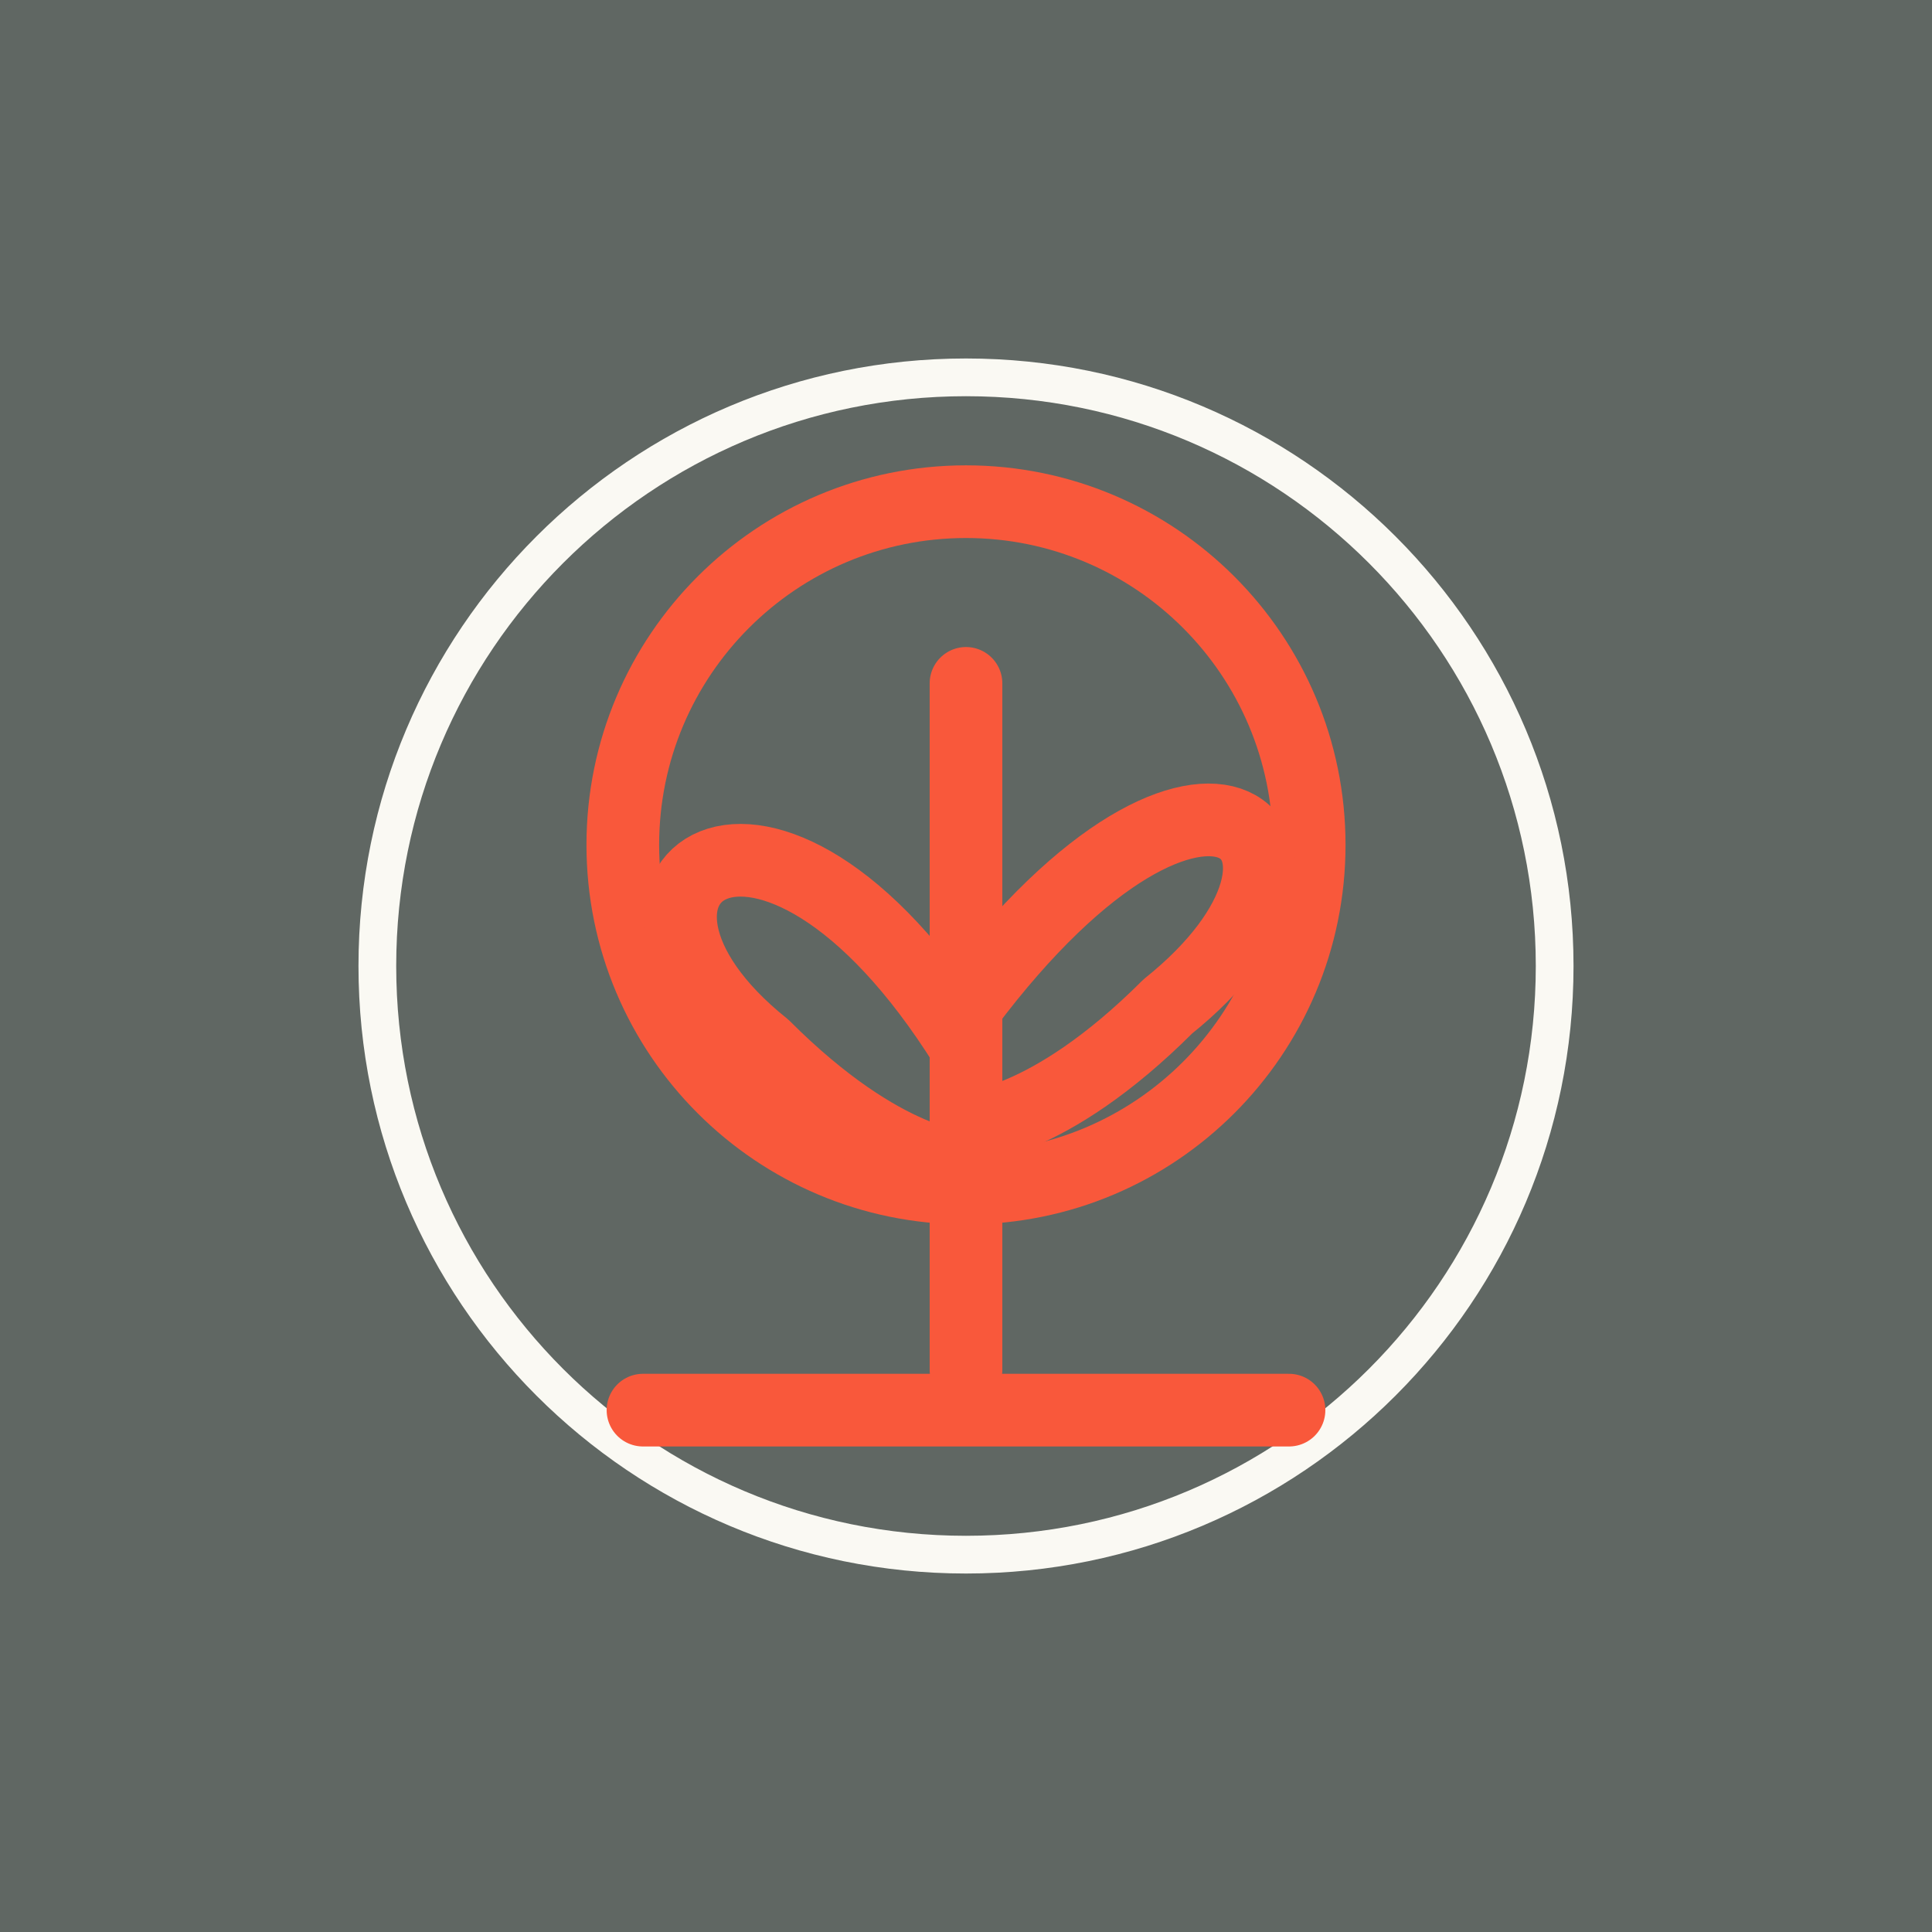
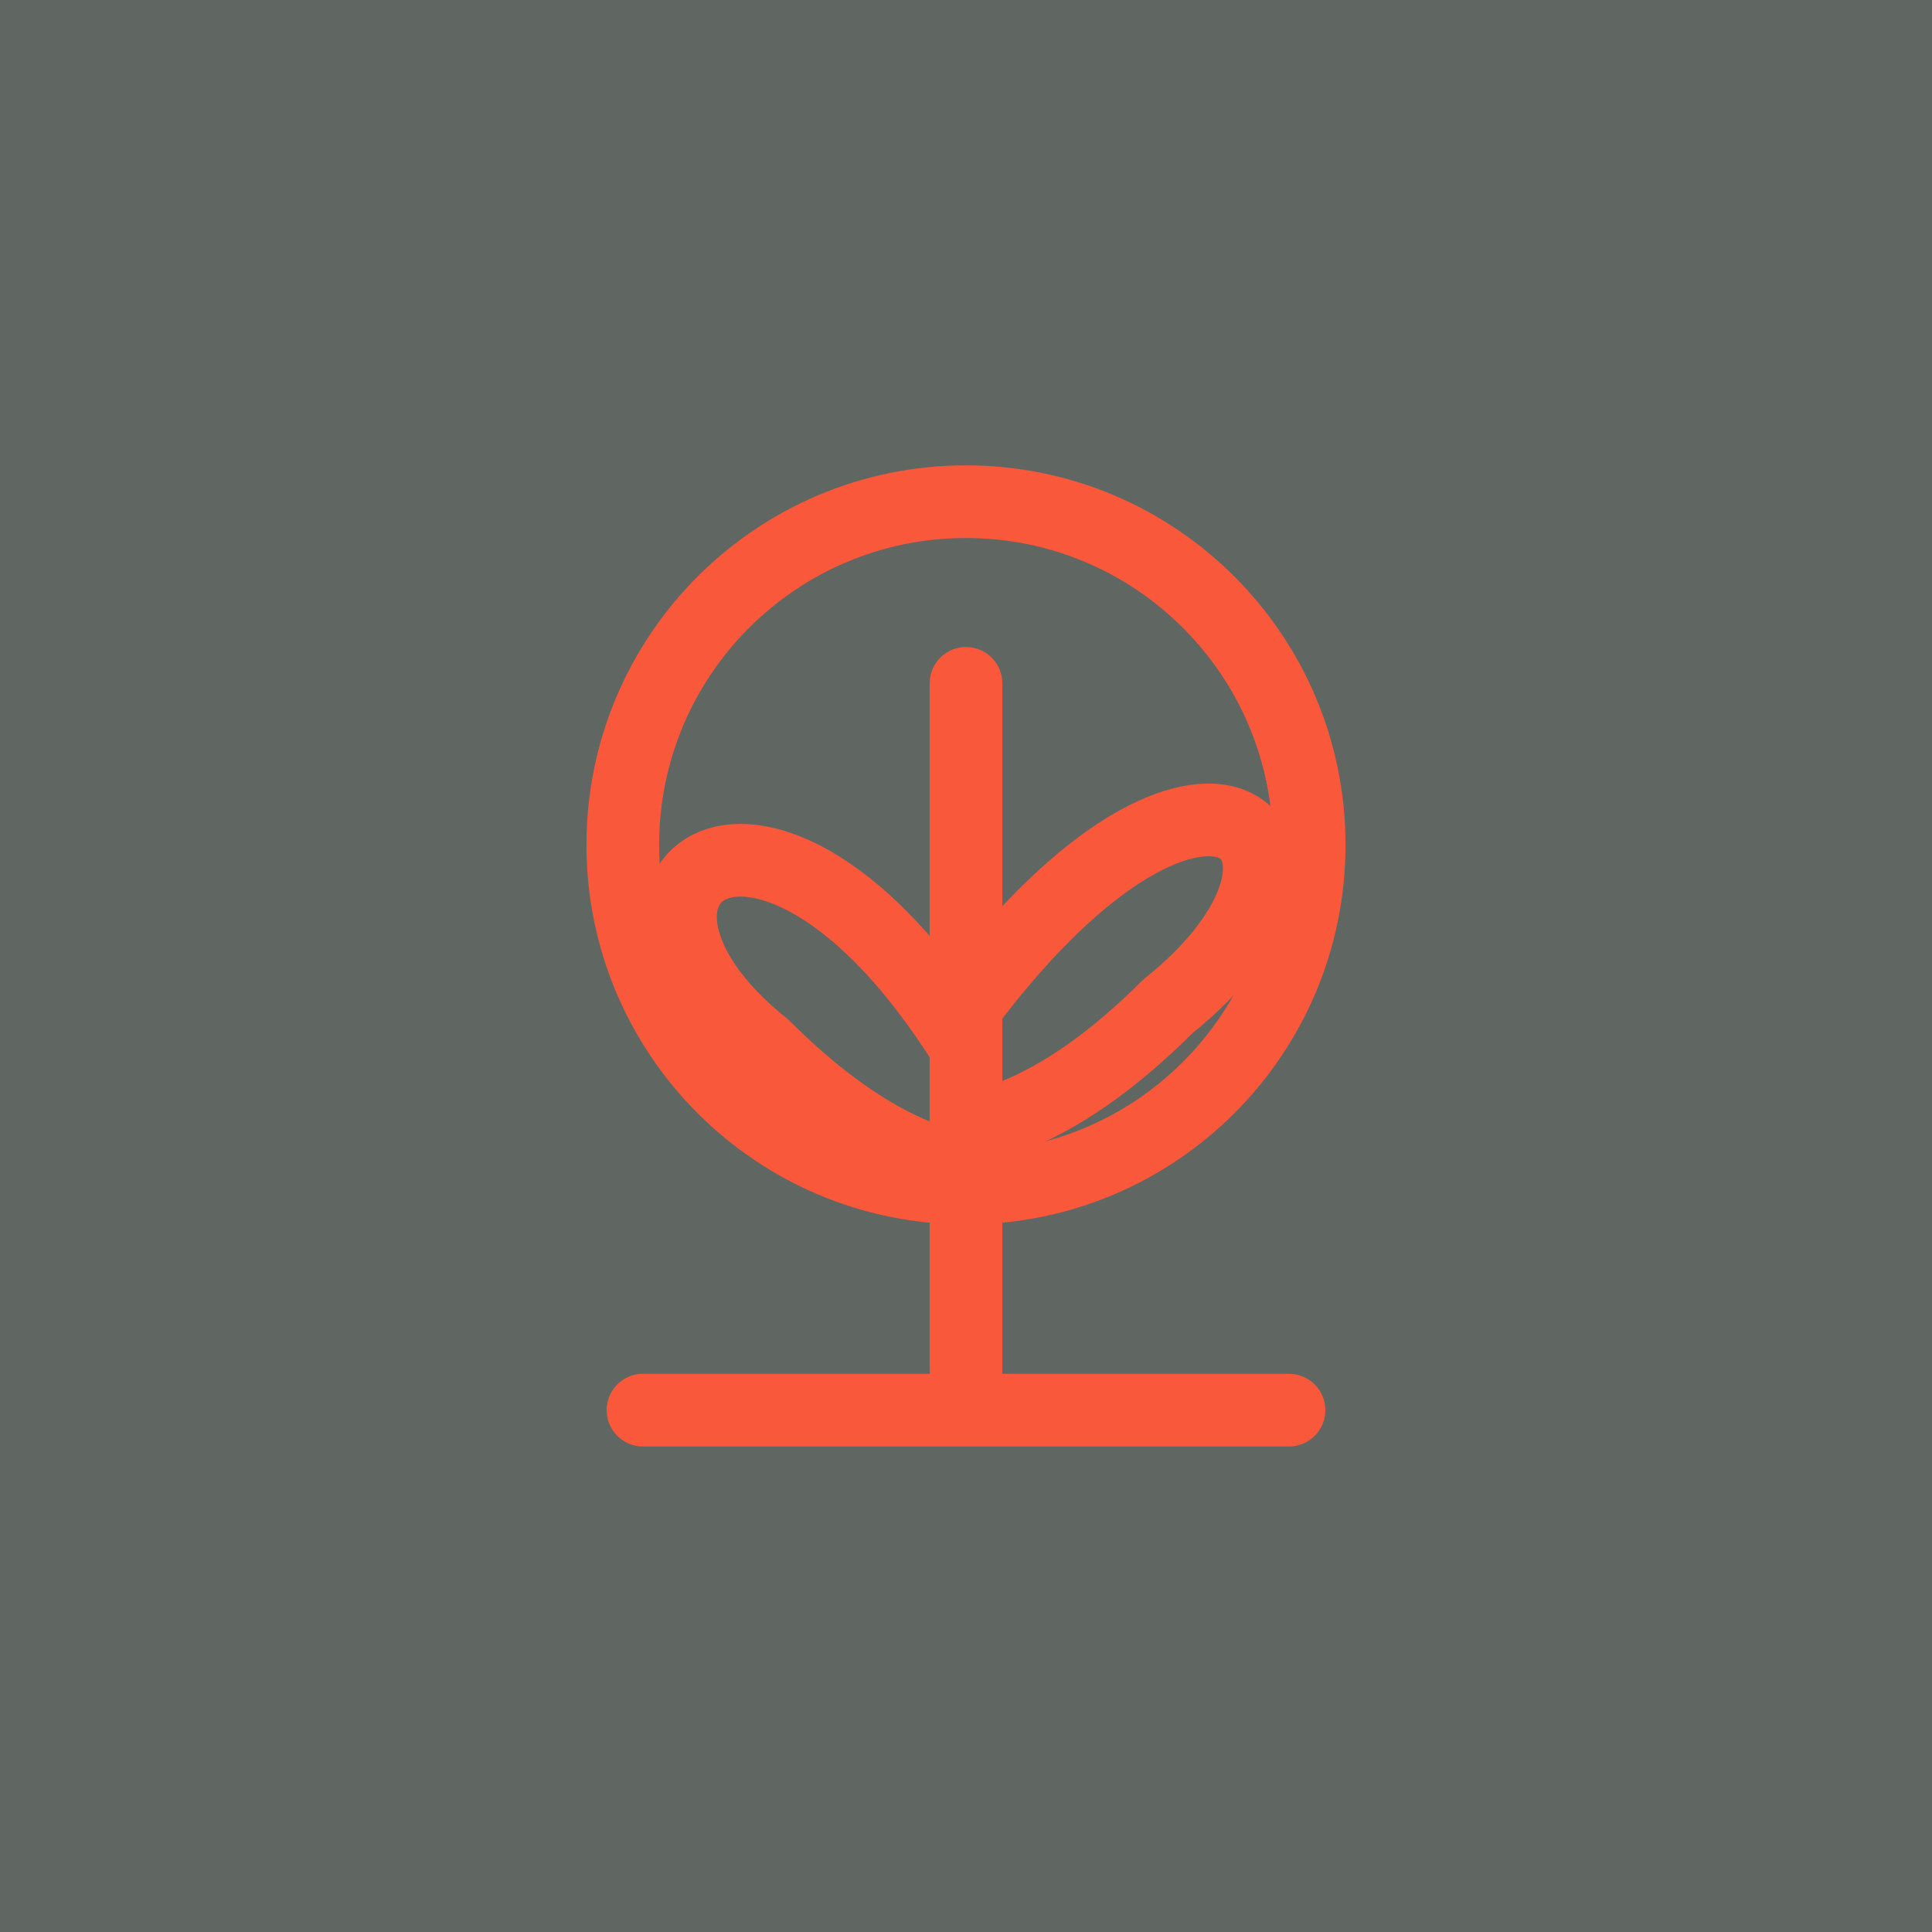
- <svg xmlns="http://www.w3.org/2000/svg" width="512" height="512" viewBox="0 0 512 512" role="img" aria-label="DEMETRA RB — koralno drvce u svetlom kružnom okviru na zelenosivoj pozadini">
+ <svg xmlns="http://www.w3.org/2000/svg" width="512" height="512" viewBox="0 0 512 512" role="img" aria-label="DEMETRA RB — uvećano koralnocrveno drvce na zelenosivoj pozadini">
  <rect width="512" height="512" fill="#606763" />
-   <circle cx="256" cy="256" r="156" fill="none" stroke="#FAF9F3" stroke-width="10" />
  <g transform="translate(84.8 95.5) scale(10.7)" fill="none" stroke="#F9583B" stroke-width="1.8" stroke-linecap="round" stroke-linejoin="round">
    <circle cx="16" cy="12" r="8.5" />
    <path d="M16 8v17m0-9c6-8 10-4 5 0-3 3-5 3-5 3m0-2c-5-8-10-4-5 0 3 3 5 3 5 3M8 26h16" />
  </g>
</svg>
